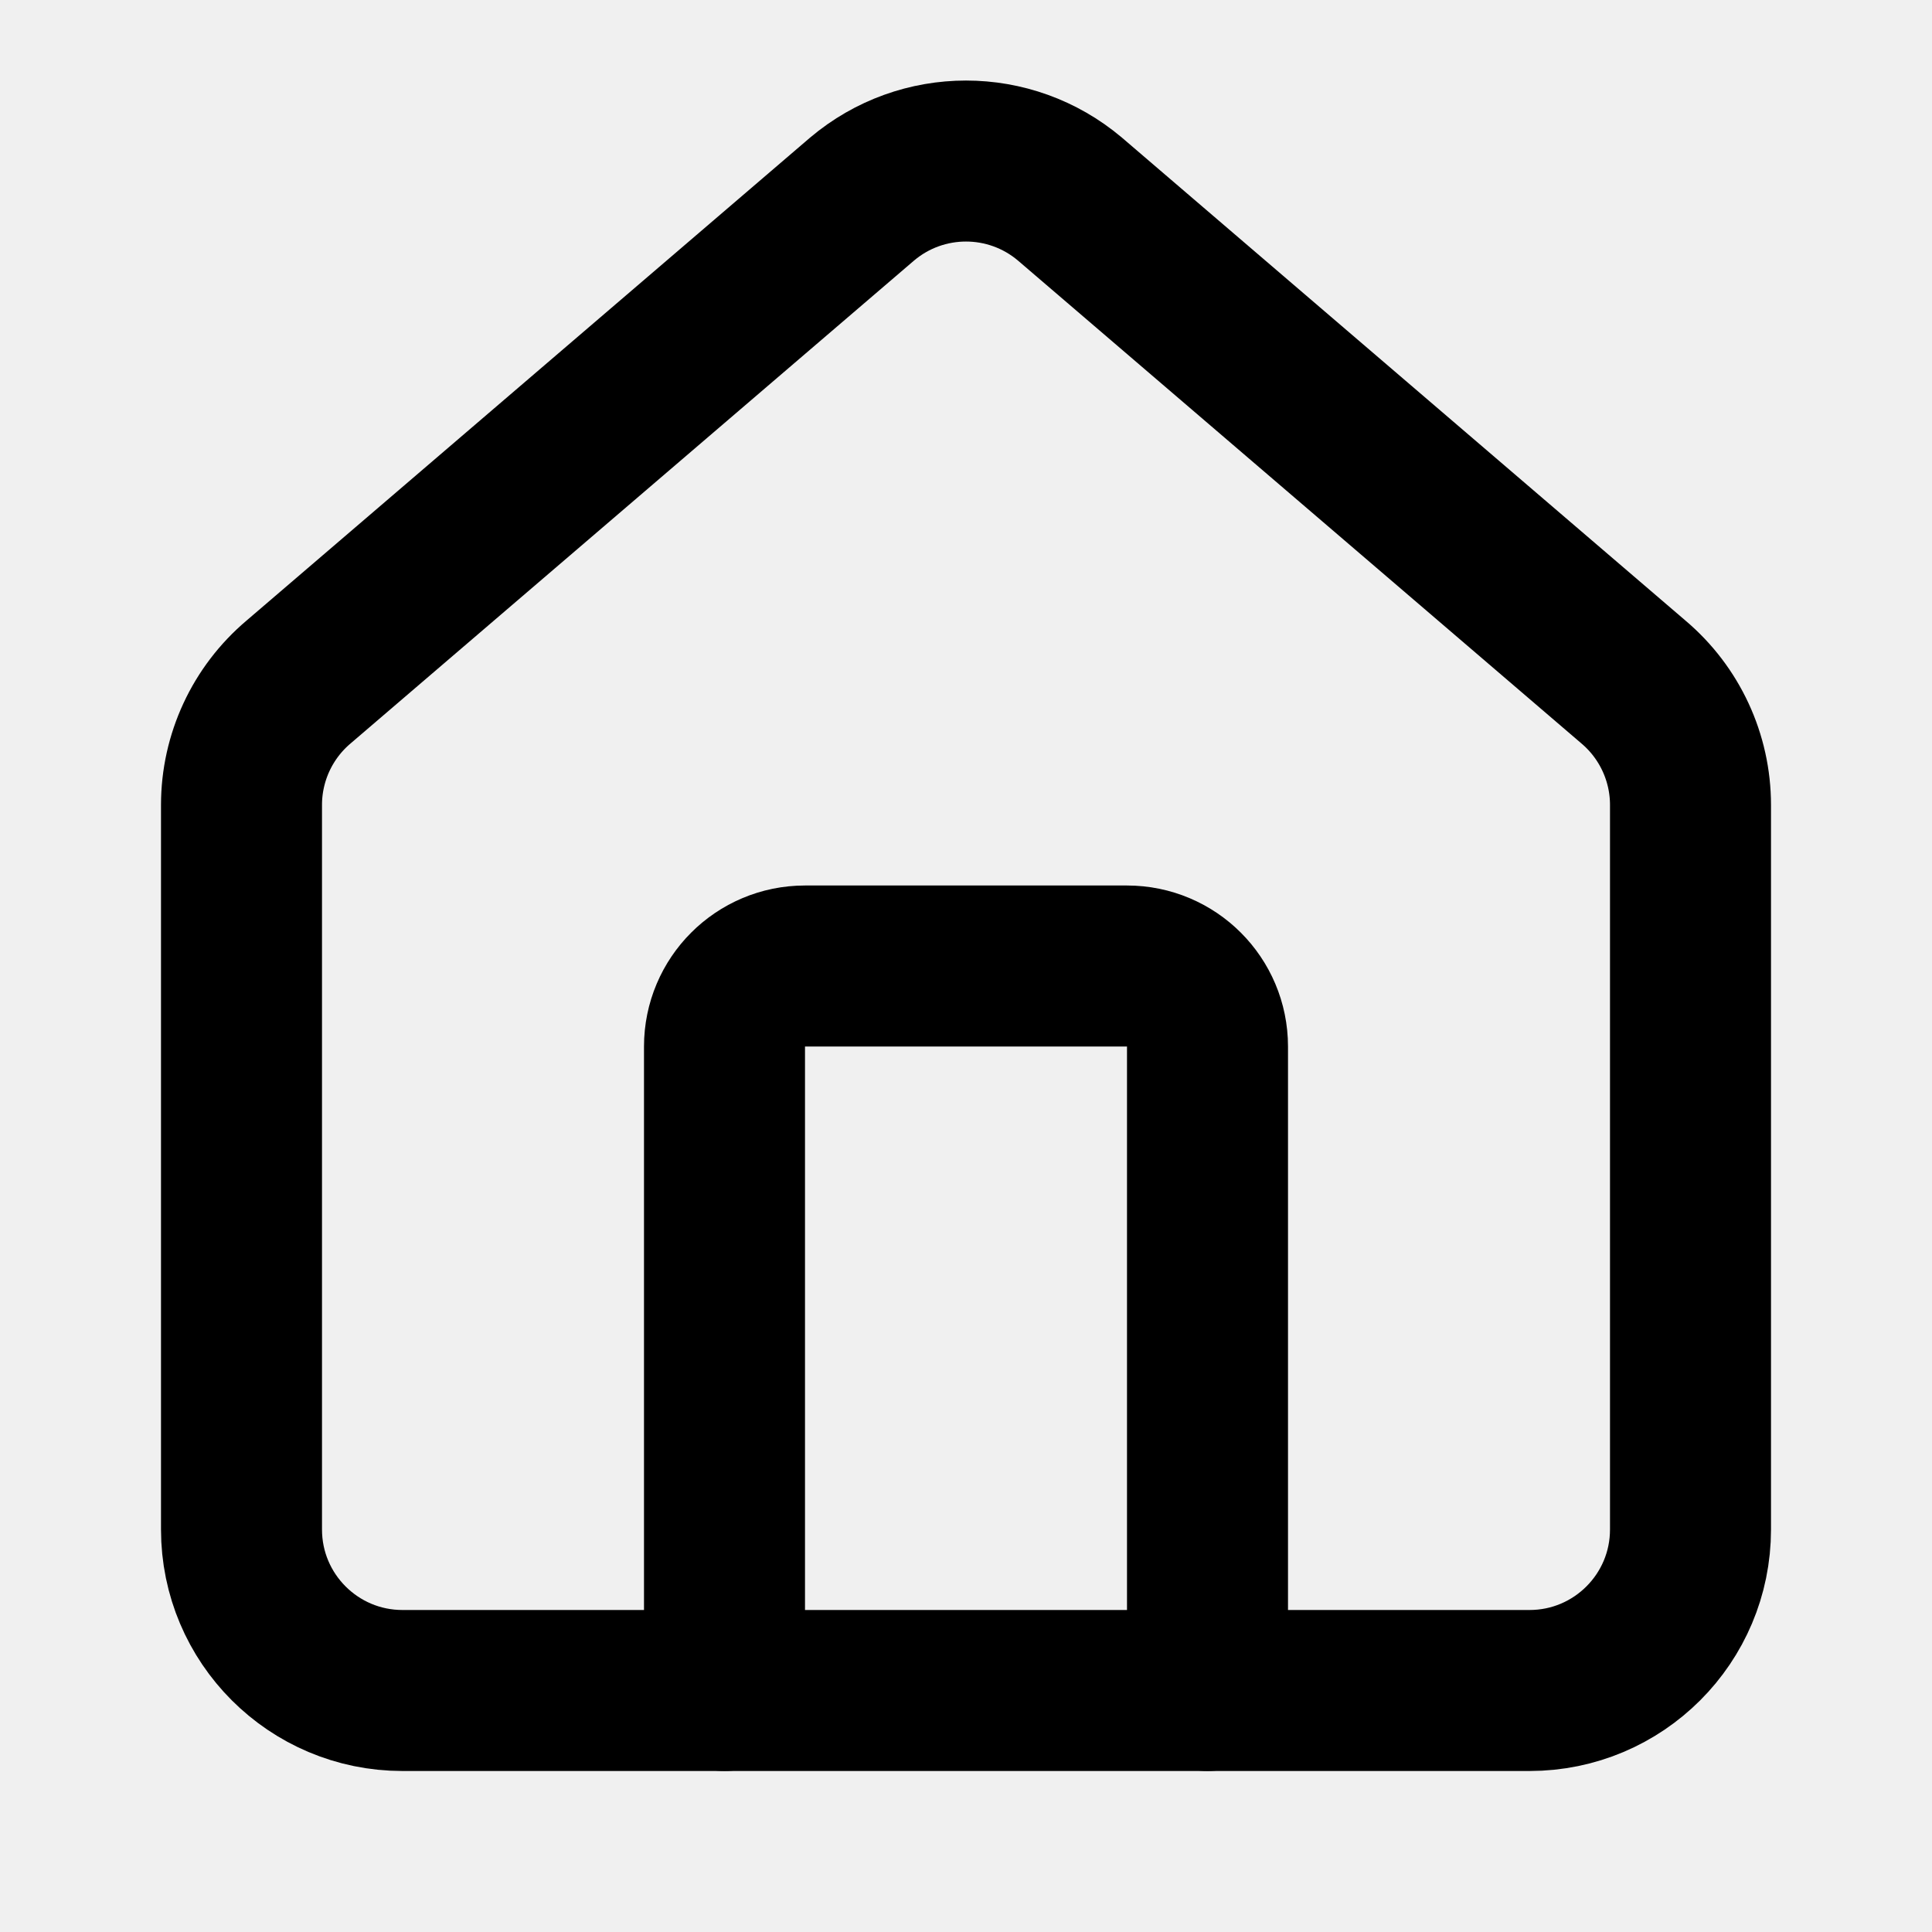
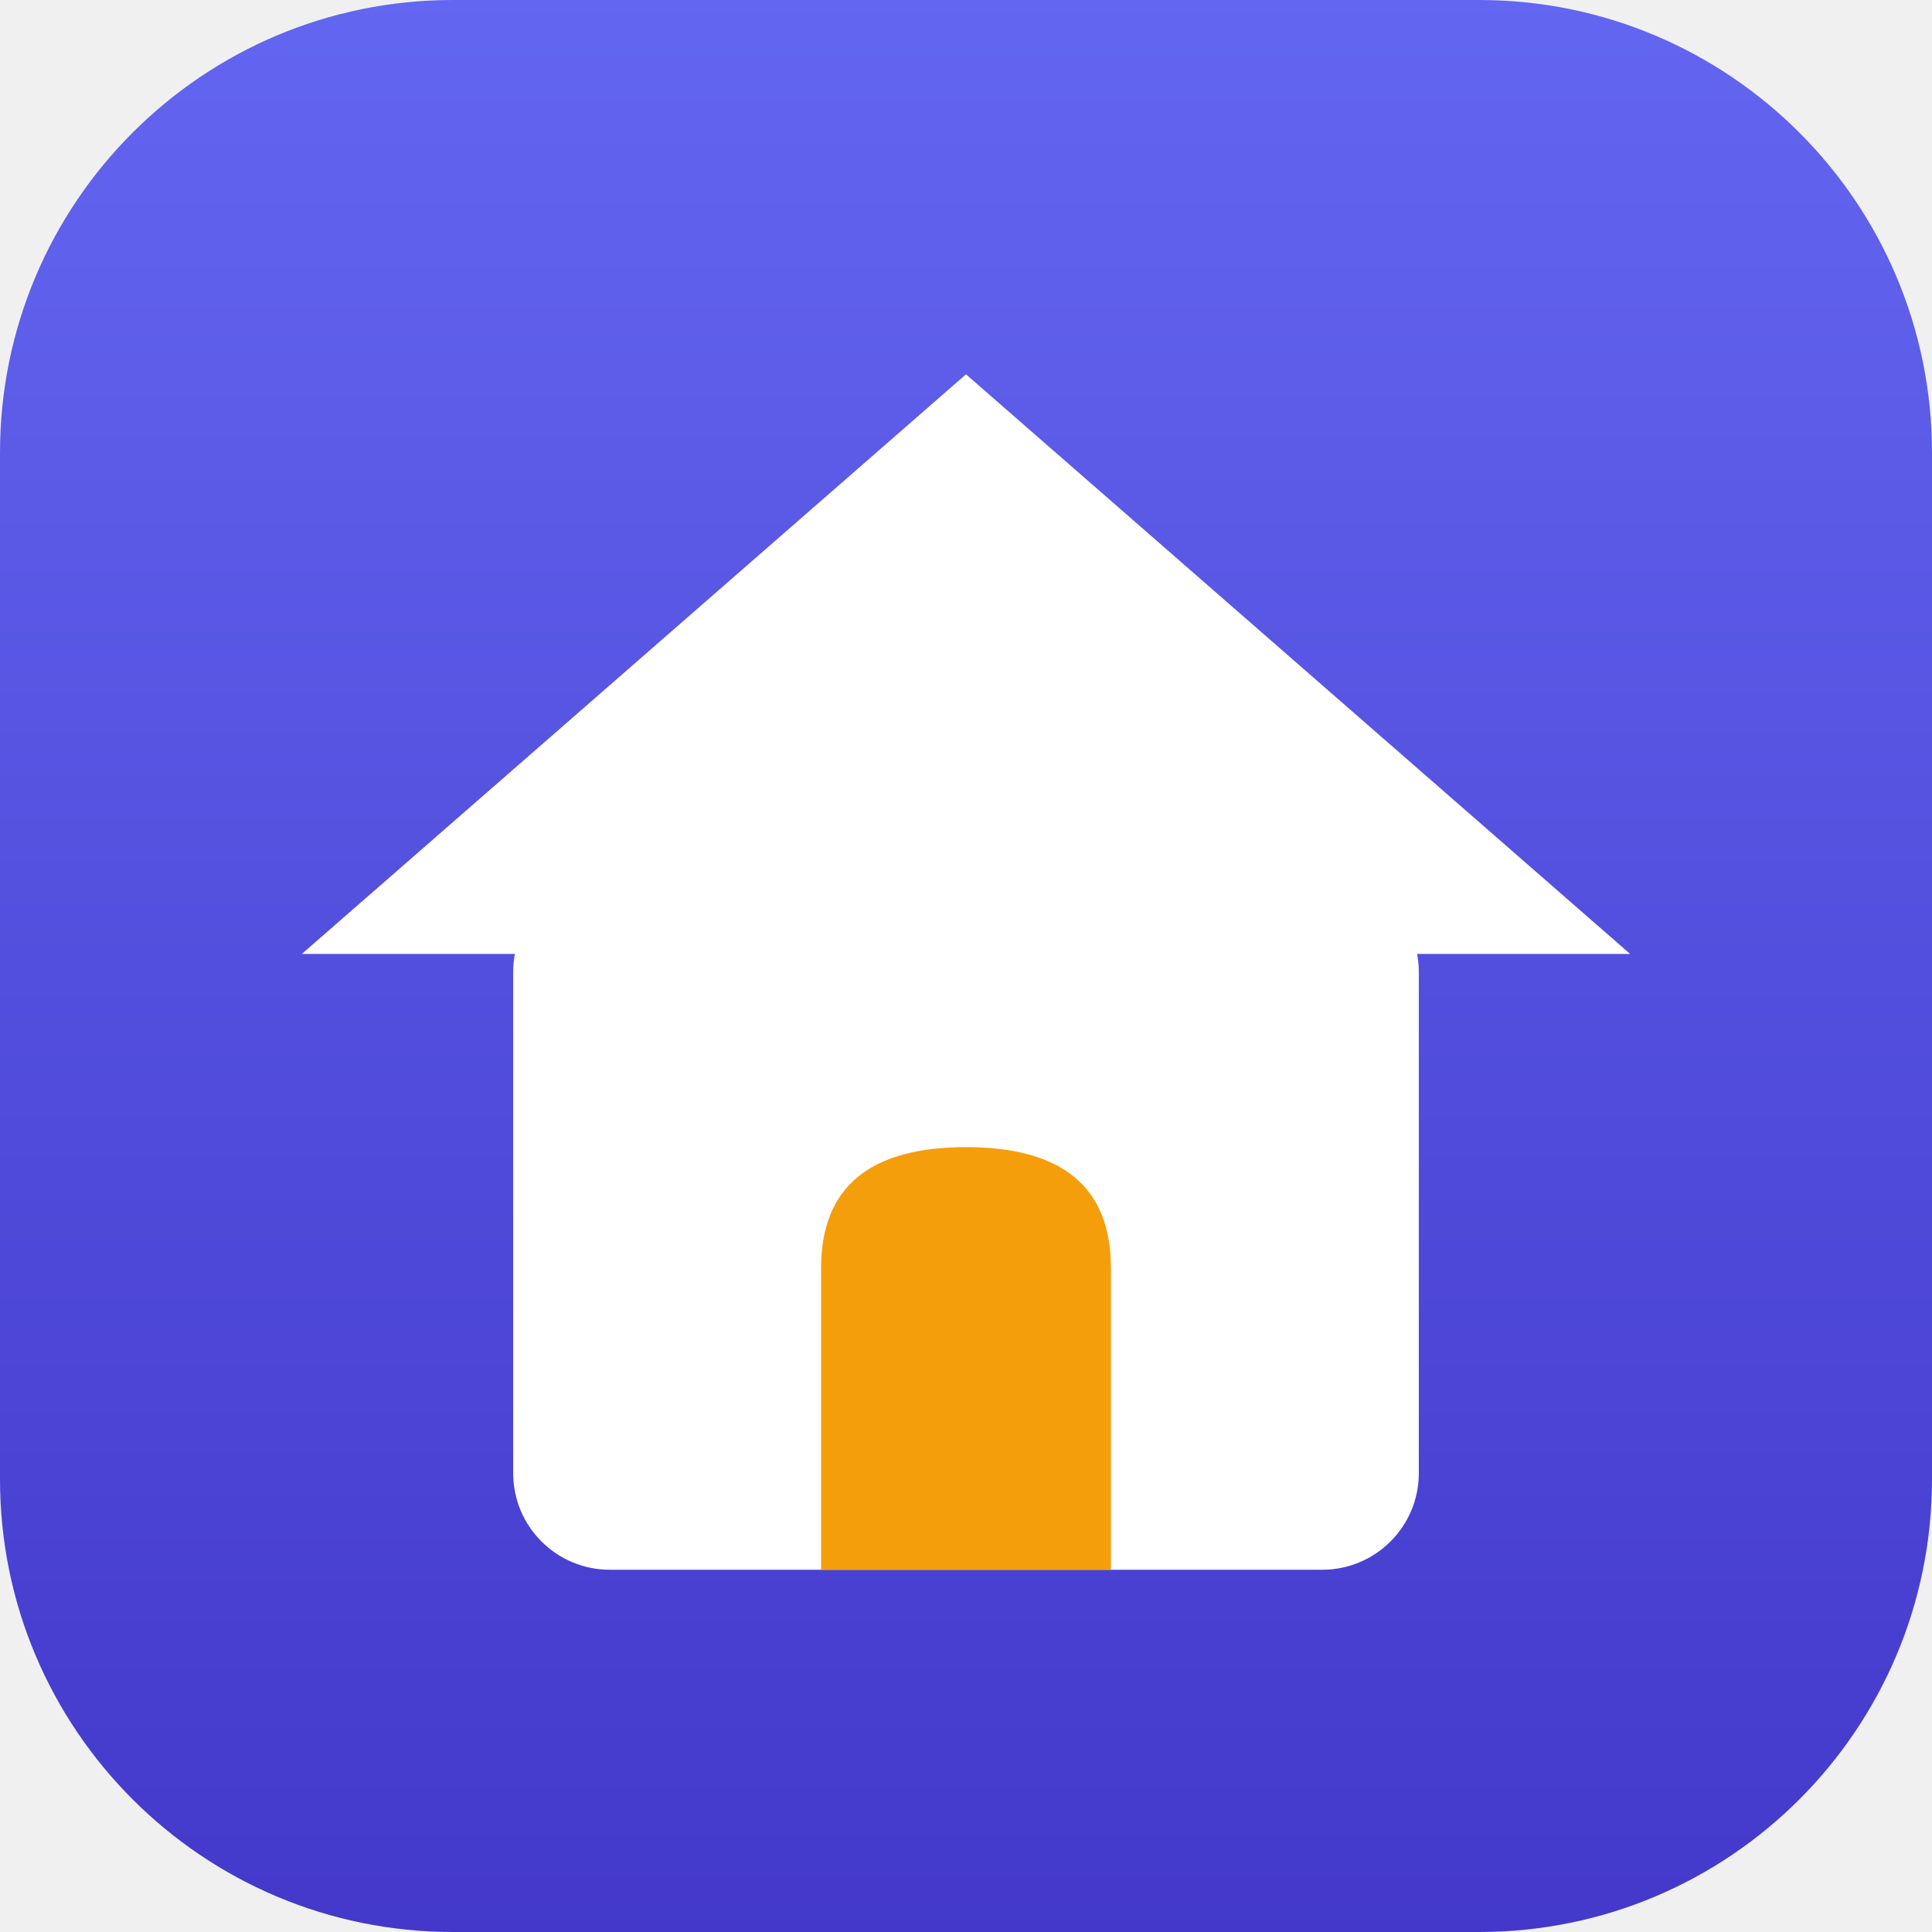
- <svg xmlns="http://www.w3.org/2000/svg" width="32" height="32" viewBox="0 0 24 24" fill="none" stroke="currentColor" stroke-width="2" stroke-linecap="round" stroke-linejoin="round">
-   <path d="M15 21v-8a1 1 0 0 0-1-1h-4a1 1 0 0 0-1 1v8" />
-   <path d="M3 10a2 2 0 0 1 .709-1.528l7-5.999a2 2 0 0 1 2.582 0l7 5.999A2 2 0 0 1 21 10v9a2 2 0 0 1-2 2H5a2 2 0 0 1-2-2z" />
+ <svg xmlns="http://www.w3.org/2000/svg" viewBox="0 0 32 32" width="32" height="32" role="img" aria-label="Home Hub">
+   <defs>
+     <linearGradient id="hh-tile" x1="0" y1="0" x2="0" y2="1">
+       <stop offset="0" stop-color="#6366f1" />
+       <stop offset="1" stop-color="#4338ca" />
+     </linearGradient>
+   </defs>
+   <rect width="32" height="32" rx="7.5" fill="url(#hh-tile)" />
+   <path d="M16 6.2 27 15.8 5 15.8 Z" fill="#ffffff" />
+   <rect x="8.5" y="14.5" width="15" height="11.5" rx="1.6" fill="#ffffff" />
+   <path d="M13.6 26 L13.6 21 Q13.6 19 16 19 Q18.4 19 18.4 21 L18.4 26 Z" fill="#f59e0b" />
</svg>
